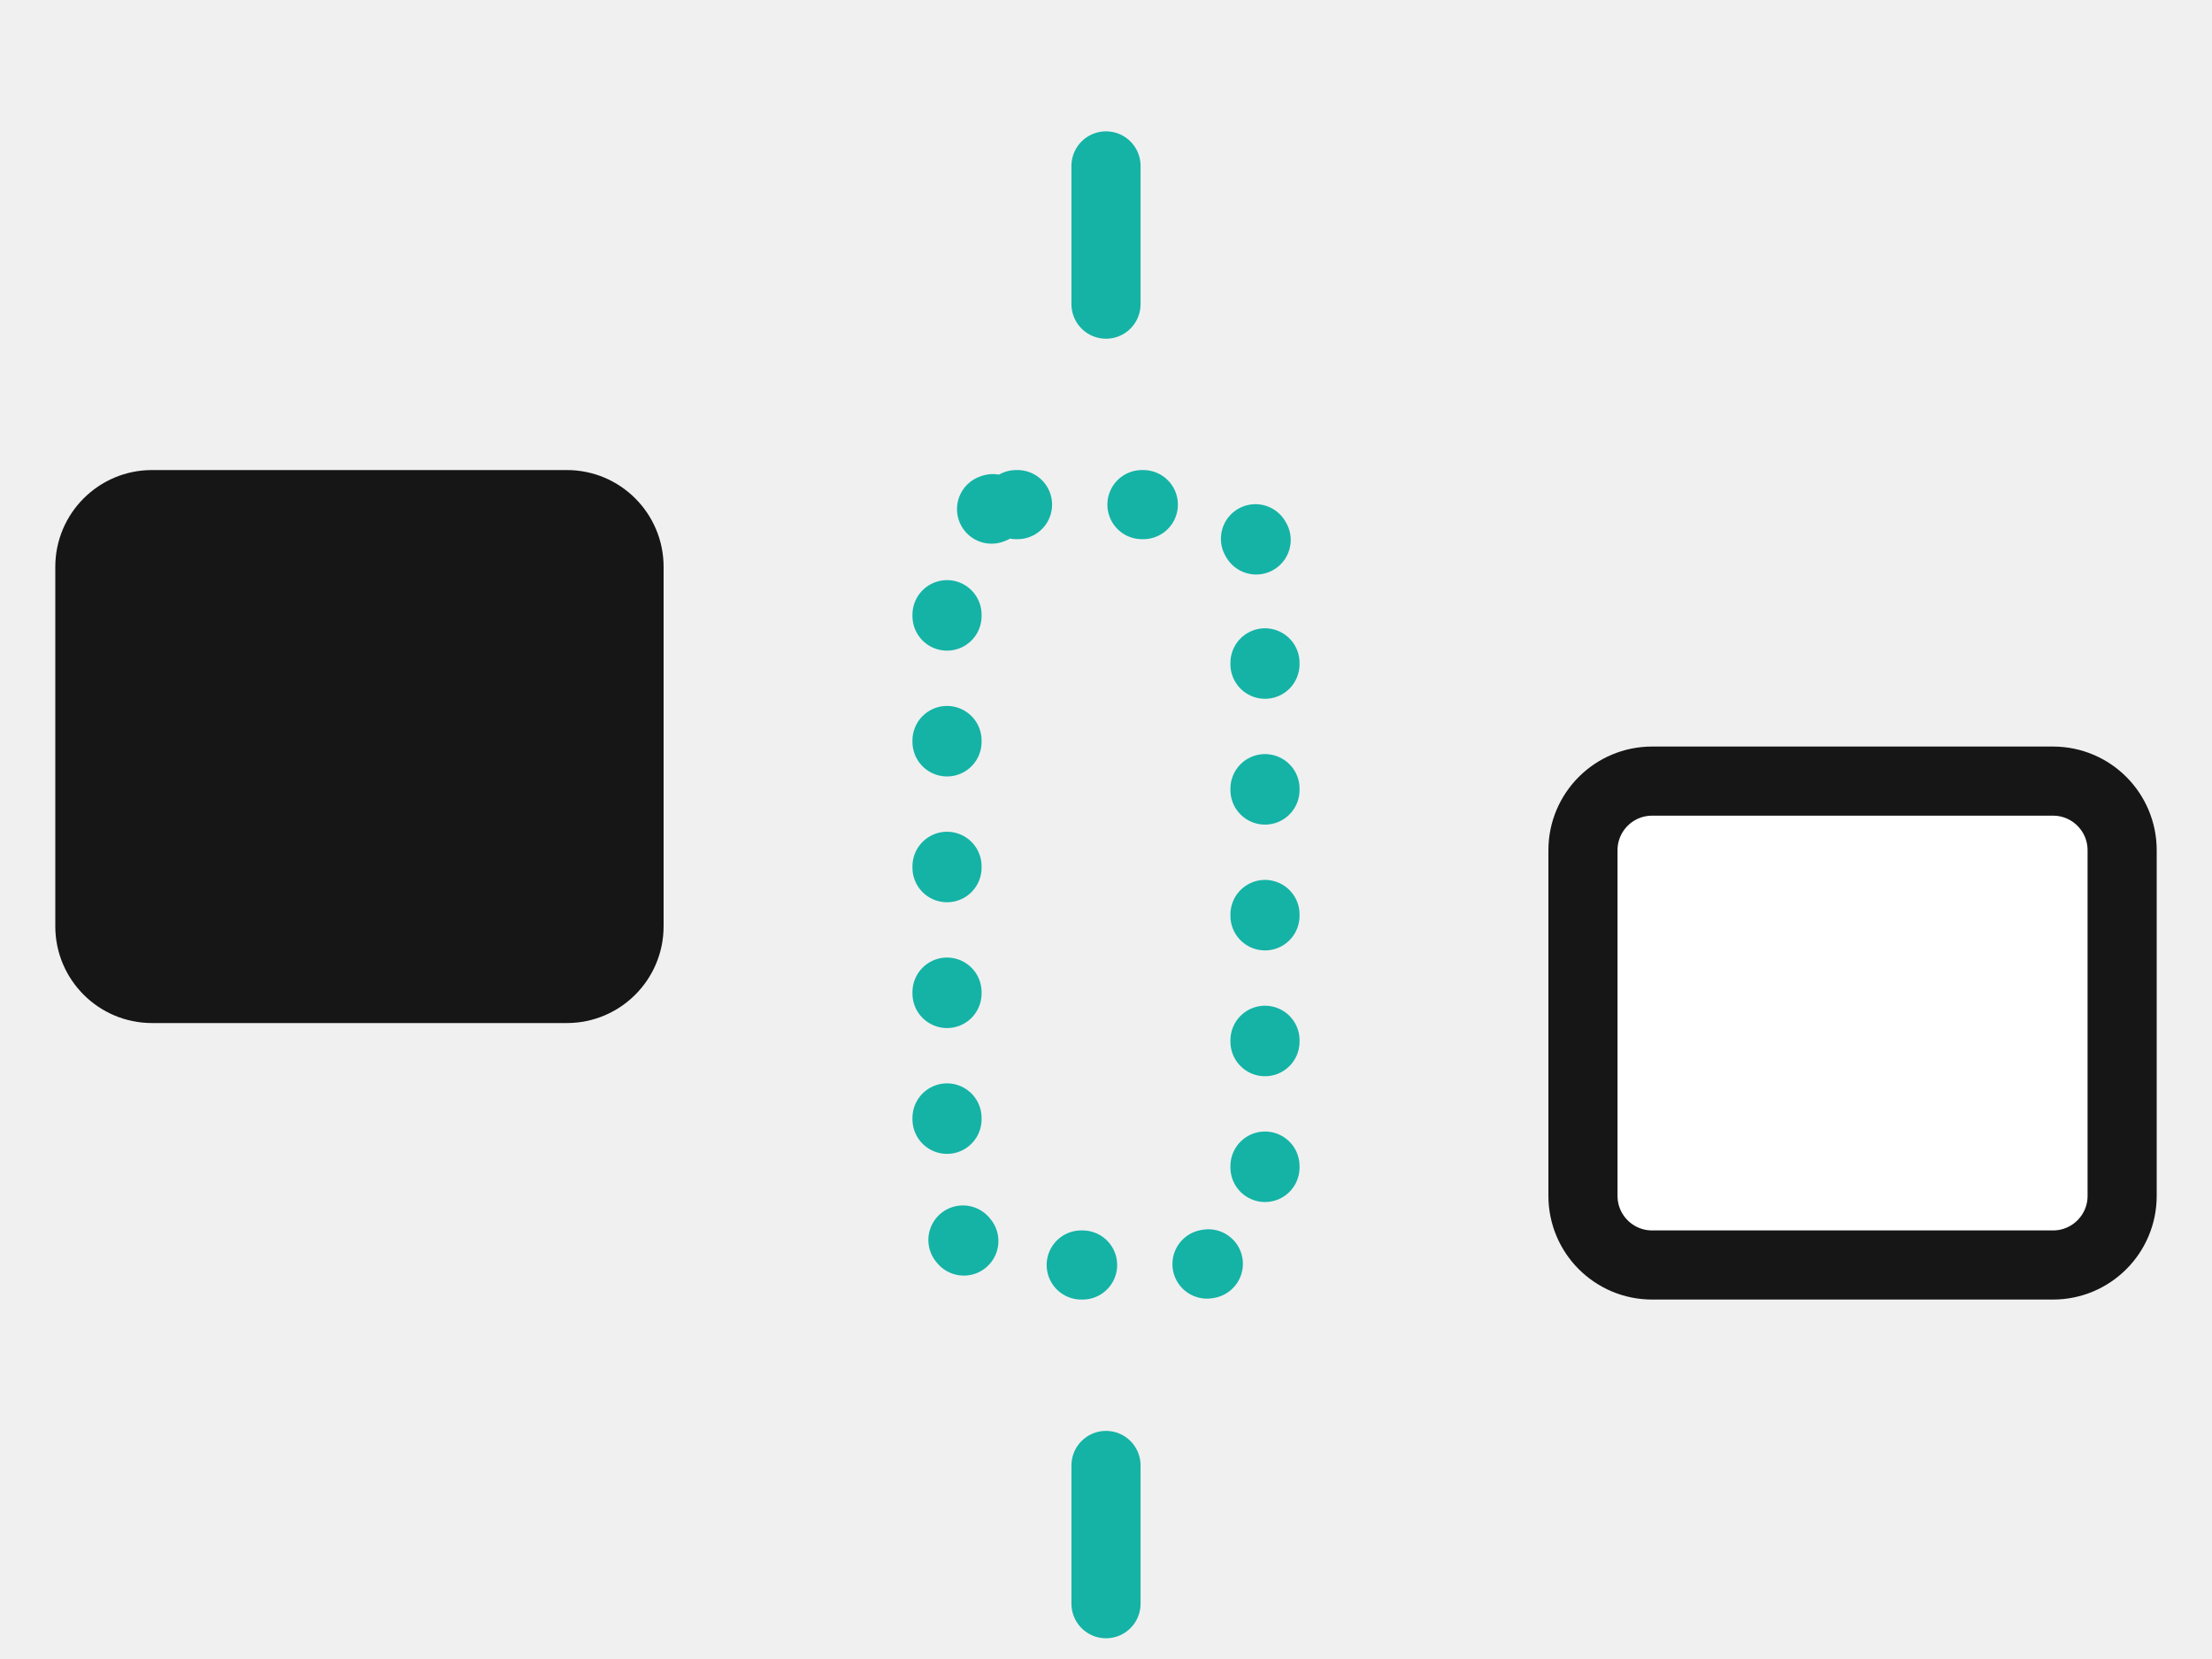
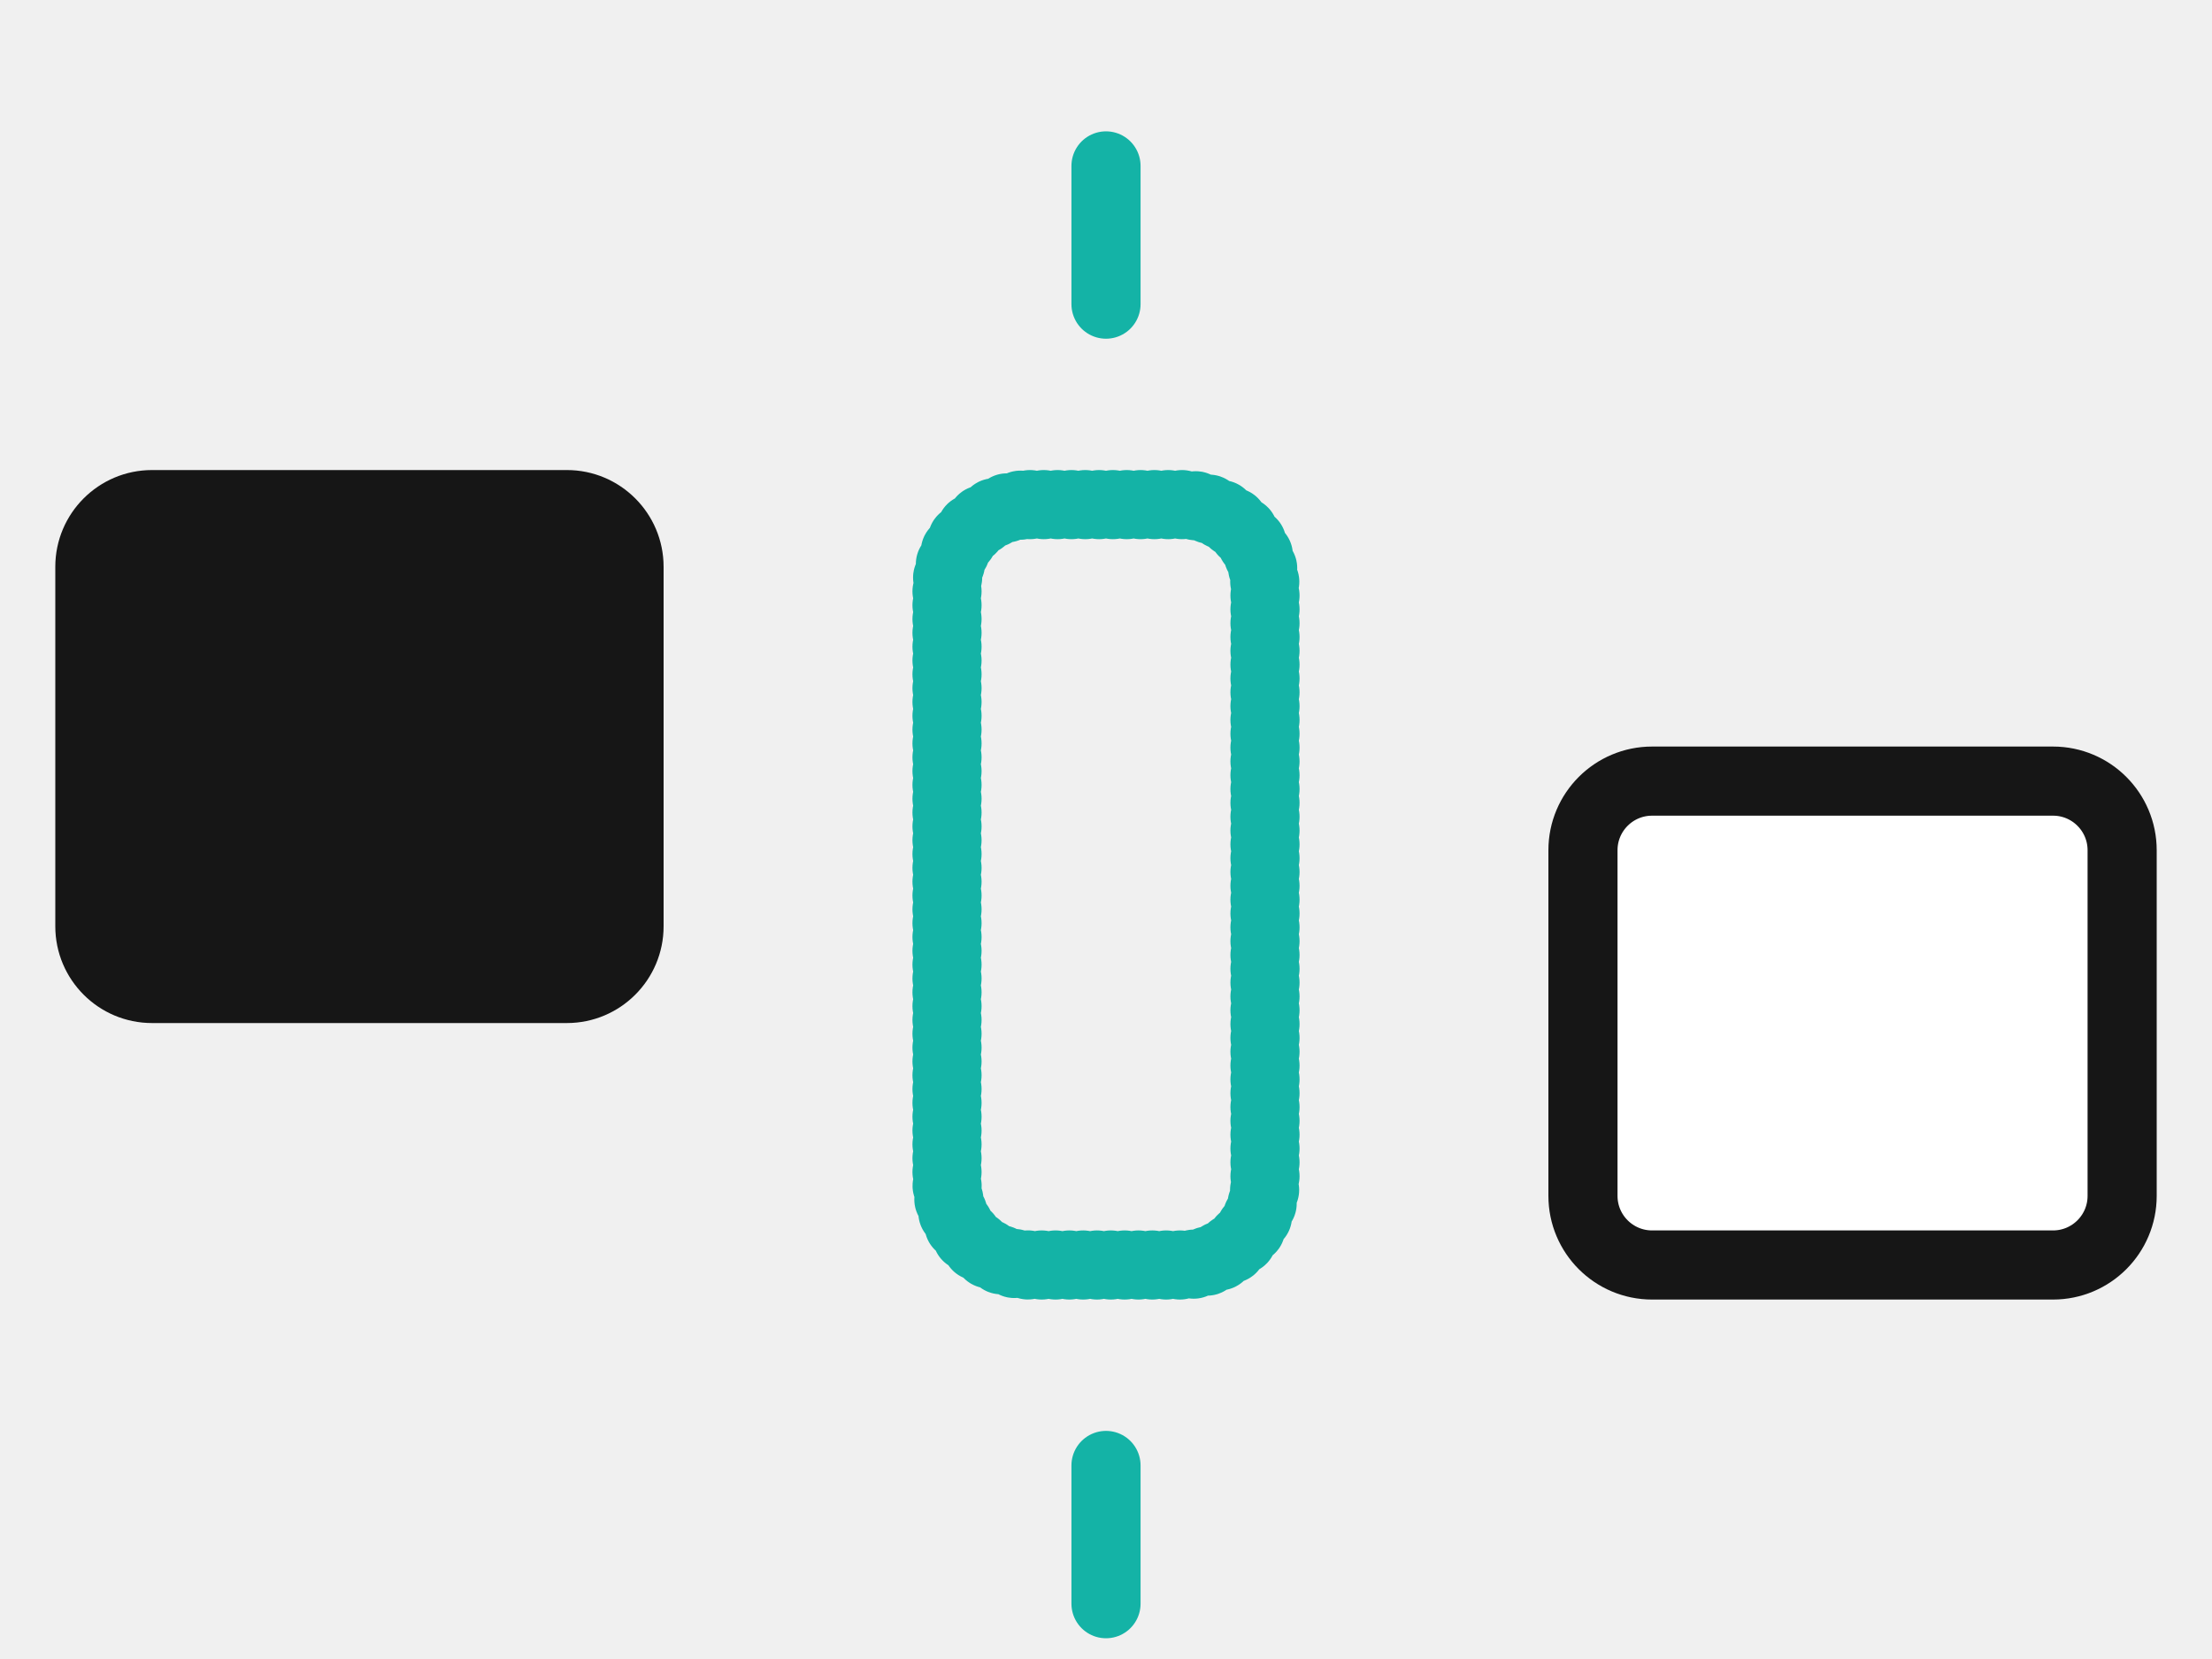
<svg xmlns="http://www.w3.org/2000/svg" viewBox="0 0 160 120" width="160" height="120" fill="none" stroke-linejoin="round" stroke-linecap="round">
  <rect x="4" y="34" width="44" height="40" rx="7" fill="#161616" />
  <rect x="114.5" y="56.5" width="39" height="35" rx="5" fill="#fff" stroke="#161616" stroke-width="5" />
-   <rect x="68.5" y="36.5" width="23" height="55" rx="5" stroke="#14b3a6" stroke-width="5" stroke-dasharray="0.1 9" />
+   <rect pathLength="16" x="68.5" y="36.5" width="23" height="55" rx="6" stroke="#14b3a6" stroke-width="5" stroke-dasharray="0 1" />
  <path d="M80 12 V22" stroke="#14b3a6" stroke-width="5" />
  <path d="M80 106 V116" stroke="#14b3a6" stroke-width="5" />
</svg>
